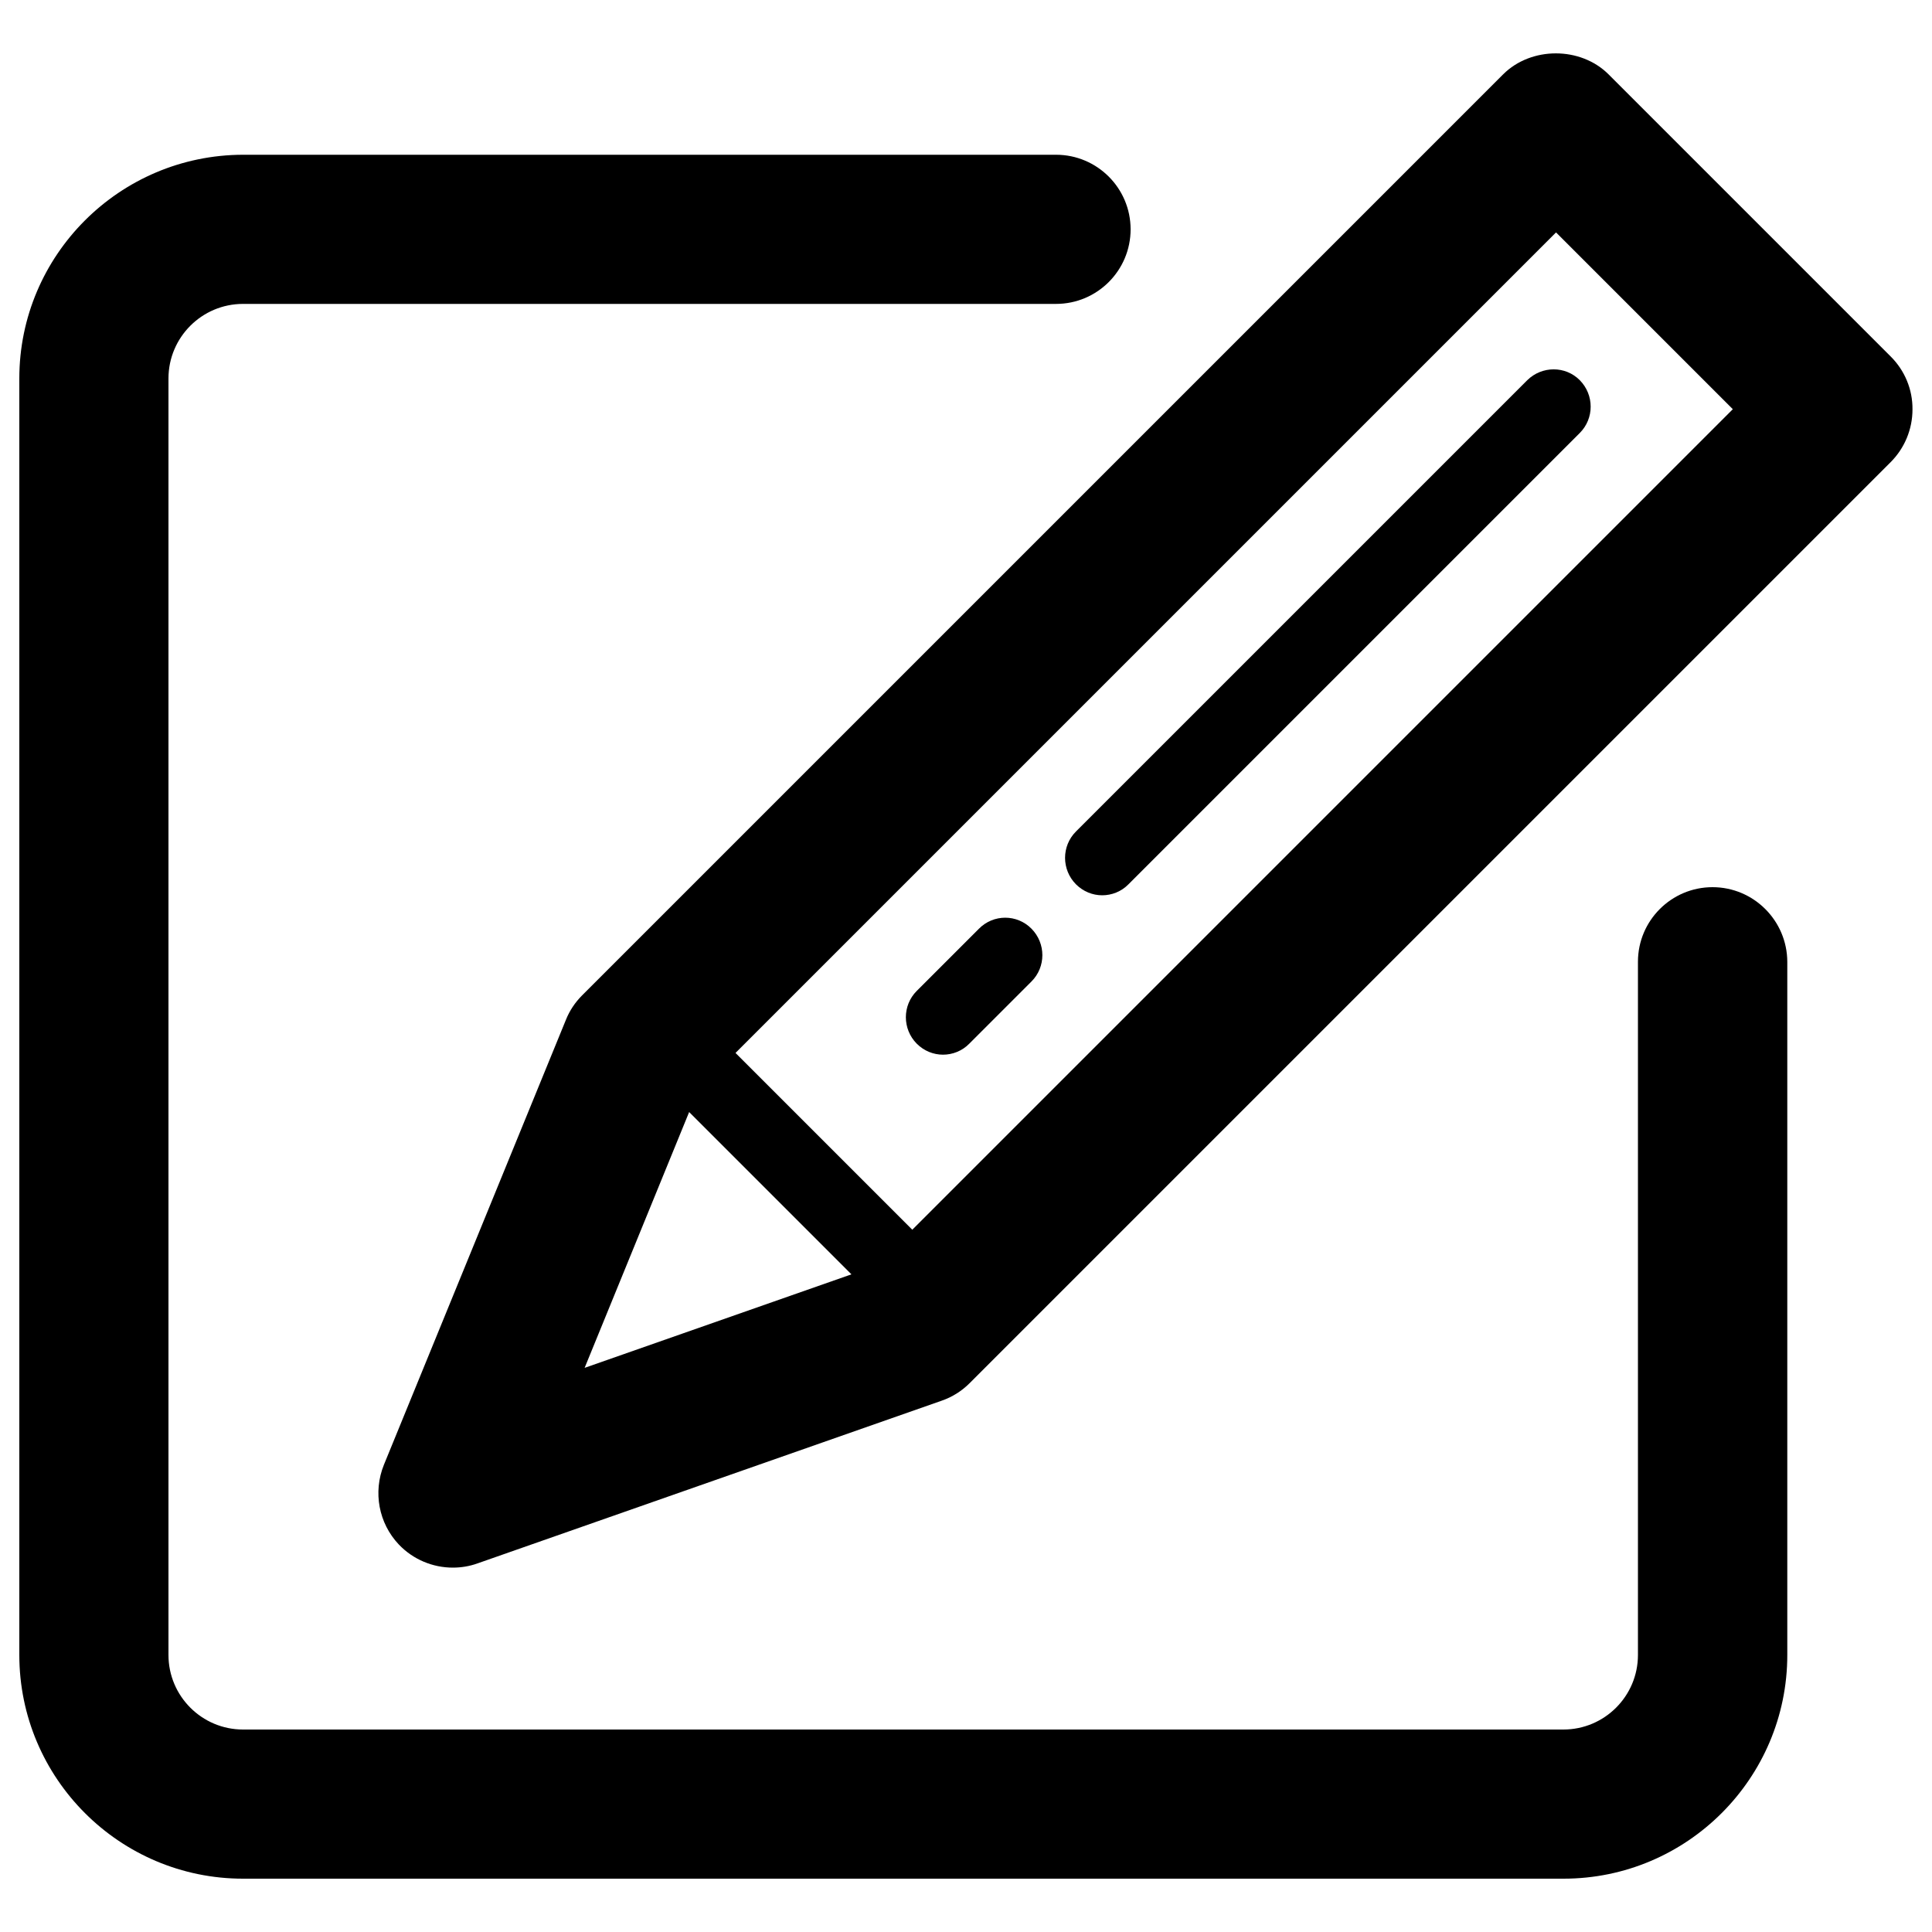
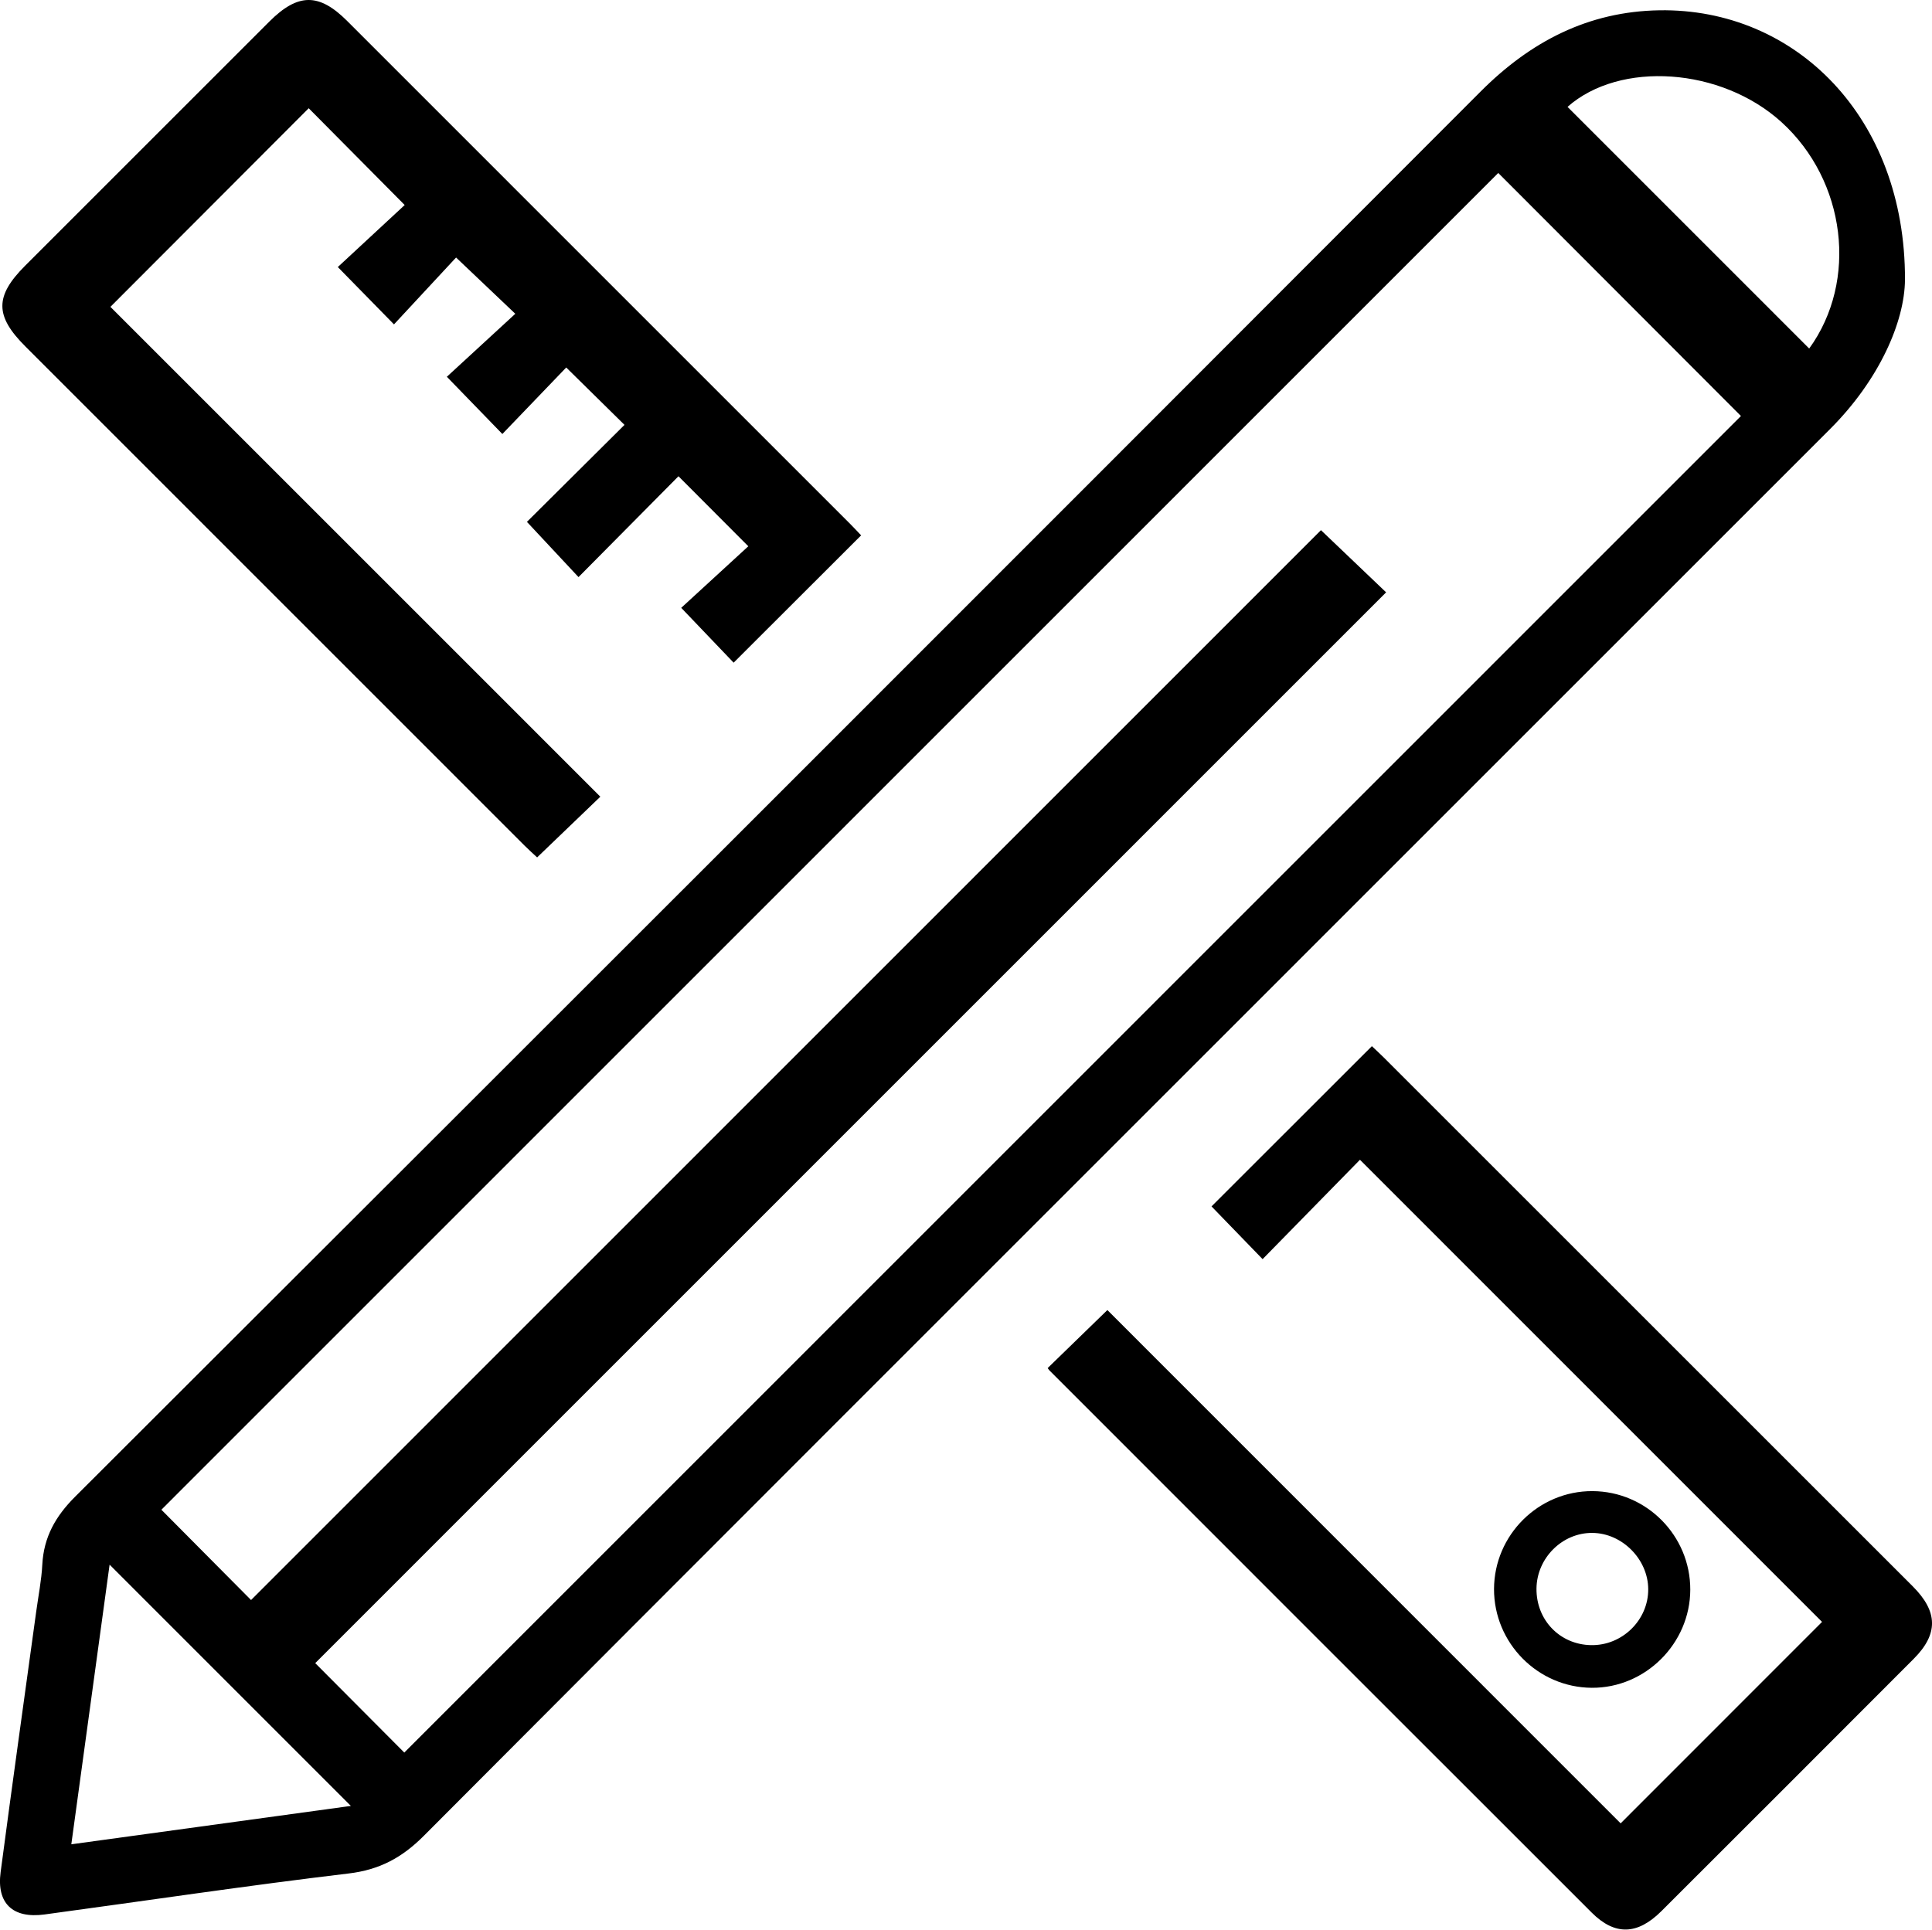
- <svg xmlns="http://www.w3.org/2000/svg" version="1.1" x="0px" y="0px" viewBox="0 0 1000 1000" enable-background="new 0 0 1000 1000" xml:space="preserve">
-   <g>
-     <path d="M886.4,459.2c-21.3,0-38.6,17.3-38.6,38.6v358.8c0,21.3-17.3,38.6-38.6,38.6H125.8c-21.3,0-38.6-17.3-38.6-38.6V195.9c0-21.3,17.3-38.6,38.6-38.6h420.8c21.3,0,38.6-17.3,38.6-38.6s-17.3-38.6-38.6-38.6H125.8C61.9,80.2,10,132.1,10,195.9v660.7c0,63.8,51.9,115.8,115.8,115.8h683.5c63.8,0,115.8-51.9,115.8-115.8V497.8C925,476.5,907.7,459.2,886.4,459.2z" />
-     <path d="M978.7,184.6L832.6,38.5C818.1,24,792.5,24,778,38.5L301.3,515.2c-3.6,3.6-6.5,7.9-8.4,12.7l-94.2,230.3c-5.7,14.1-2.7,30.2,7.7,41.2c7.4,7.8,17.6,12,28,12c4.3,0,8.6-0.7,12.8-2.2L487.4,725c5.5-1.9,10.4-5,14.5-9.1l476.7-476.7c7.2-7.2,11.3-17,11.3-27.3C990,201.6,985.9,191.8,978.7,184.6z M356.7,575.6l84,84L302.6,708L356.7,575.6z M472.2,636.5L380.7,545l424.7-424.7l91.5,91.5L472.2,636.5z" />
-     <path d="M790.5,196.8L556.9,430.4c-7.5,7.5-7.5,19.7,0,27.3c3.8,3.8,8.7,5.7,13.6,5.7c4.9,0,9.9-1.9,13.6-5.7l233.6-233.6c7.5-7.5,7.5-19.7,0-27.3C810.3,189.3,798.1,189.3,790.5,196.8z" />
-     <path d="M506.7,480.7l-32.2,32.2c-7.5,7.5-7.5,19.7,0,27.3c3.8,3.8,8.7,5.7,13.6,5.7s9.9-1.9,13.6-5.7l32.2-32.2c7.5-7.5,7.5-19.7,0-27.3C526.4,473.1,514.2,473.1,506.7,480.7z" />
-   </g>
+ <svg xmlns="http://www.w3.org/2000/svg" version="1.1" id="Layer_3" x="0px" y="0px" viewBox="0 0 379.01 378.62" style="enable-background:new 0 0 379.01 378.62;" xml:space="preserve">
+   <path d="M373.71,54.87c-0.06,8.32-5.11,19.73-14.64,29.26c-37.14,37.13-74.27,74.27-111.4,111.41  c-54.86,54.87-109.76,109.71-164.52,164.68c-4.27,4.29-8.69,6.68-14.79,7.4c-19.91,2.37-39.75,5.35-59.63,8.04  c-6.22,0.84-9.42-2.17-8.61-8.29c2.25-17.05,4.64-34.08,6.98-51.12c0.42-3.09,1.04-6.16,1.2-9.26c0.29-5.38,2.58-9.45,6.42-13.29  c91.99-91.84,183.9-183.75,275.74-275.74c9.79-9.81,21.1-15.71,35.07-15.94C352.2,1.6,373.79,22.97,373.71,54.87z M293.92,33.94  c-87.58,87.59-175.16,175.19-262.26,262.3c5.58,5.63,11.41,11.49,17.59,17.72c69.91-69.92,140.1-140.13,209.89-209.93  c4.18,3.99,8.28,7.91,12.78,12.2c-70.2,70.21-140.39,140.41-210.08,210.11c6.08,6.11,12.1,12.16,17.47,17.55  c87.24-87.25,174.8-174.82,262.22-262.26C325.9,65.96,309.86,49.9,293.92,33.94z M21.5,307.02c-2.46,17.99-4.95,36.15-7.51,54.87  c18.71-2.57,36.86-5.06,54.84-7.53C52.97,338.49,37.33,322.85,21.5,307.02z M354.92,68.39c9.64-13.29,7.22-32.92-5.43-44.42  c-11.83-10.75-31.71-12.09-41.98-3C323.25,36.72,339.01,52.48,354.92,68.39z" />
+   <path d="M168.93,105.05c-8.54,8.53-16.82,16.8-25.01,24.98c-3.13-3.28-6.44-6.74-10.28-10.76c4.02-3.7,8.67-7.96,13.16-12.08  c-4.88-4.89-9.18-9.2-13.7-13.74c-6.43,6.49-12.97,13.09-19.61,19.79c-3.63-3.89-6.84-7.33-10.12-10.84  c6.16-6.12,12.74-12.66,19.14-19.03c-4.03-3.97-7.61-7.5-11.43-11.26c-3.89,4.05-8.18,8.52-12.53,13.05  c-3.79-3.91-7.14-7.35-10.89-11.23c4.36-4.01,8.92-8.21,13.43-12.36c-4.13-3.93-7.71-7.33-11.62-11.04  c-3.75,4.04-8.03,8.65-12.18,13.12c-4.04-4.12-7.34-7.49-11.02-11.25c4.23-3.92,8.84-8.2,13.12-12.17  c-6.81-6.87-12.92-13.03-18.83-18.99c-12.82,12.84-25.84,25.88-38.9,38.97c31.81,31.82,63.95,63.96,96.11,96.12  c-4.42,4.24-8.33,8.01-12.4,11.91c-0.67-0.63-1.59-1.44-2.46-2.31c-32.64-32.64-65.27-65.27-97.9-97.92  C-1.03,62-1.04,58.11,4.93,52.14c15.96-15.97,31.92-31.94,47.9-47.9c5.62-5.62,9.76-5.65,15.29-0.11c32.9,32.9,65.8,65.8,98.7,98.71  C167.52,103.54,168.19,104.27,168.93,105.05z" />
+   <path d="M269.13,205.28c0.56,0.54,1.48,1.37,2.35,2.24c34.59,34.59,69.17,69.17,103.76,103.76c4.96,4.96,5.04,9.35,0.18,14.22  c-16.48,16.52-32.98,33.02-49.49,49.5c-4.7,4.69-9.12,4.84-13.67,0.3c-35.49-35.45-70.94-70.94-106.4-106.41  c-0.17-0.17-0.29-0.4-0.33-0.45c3.91-3.8,7.8-7.58,11.71-11.38c33.37,33.38,67.21,67.23,100.69,100.72  c13.58-13.58,26.66-26.67,39.51-39.53c-29.82-29.83-60.13-60.15-90.65-90.68c-6.2,6.33-12.7,12.96-19.1,19.5  c-3.79-3.92-7.06-7.3-10.02-10.35C247.78,226.61,258.32,216.08,269.13,205.28z" />
+   <path d="M331.59,311.94c-0.03,10.56-8.82,19.31-19.33,19.24c-10.58-0.07-19.2-8.79-19.17-19.39c0.04-10.6,8.74-19.25,19.32-19.2  C323.01,292.64,331.62,301.33,331.59,311.94z M301.42,311.71c-0.06,6.16,4.56,10.97,10.66,11.1c6.13,0.14,11.3-4.91,11.26-10.99  c-0.03-5.87-5.12-10.99-10.96-11.03C306.48,300.74,301.48,305.72,301.42,311.71z" />
</svg>
